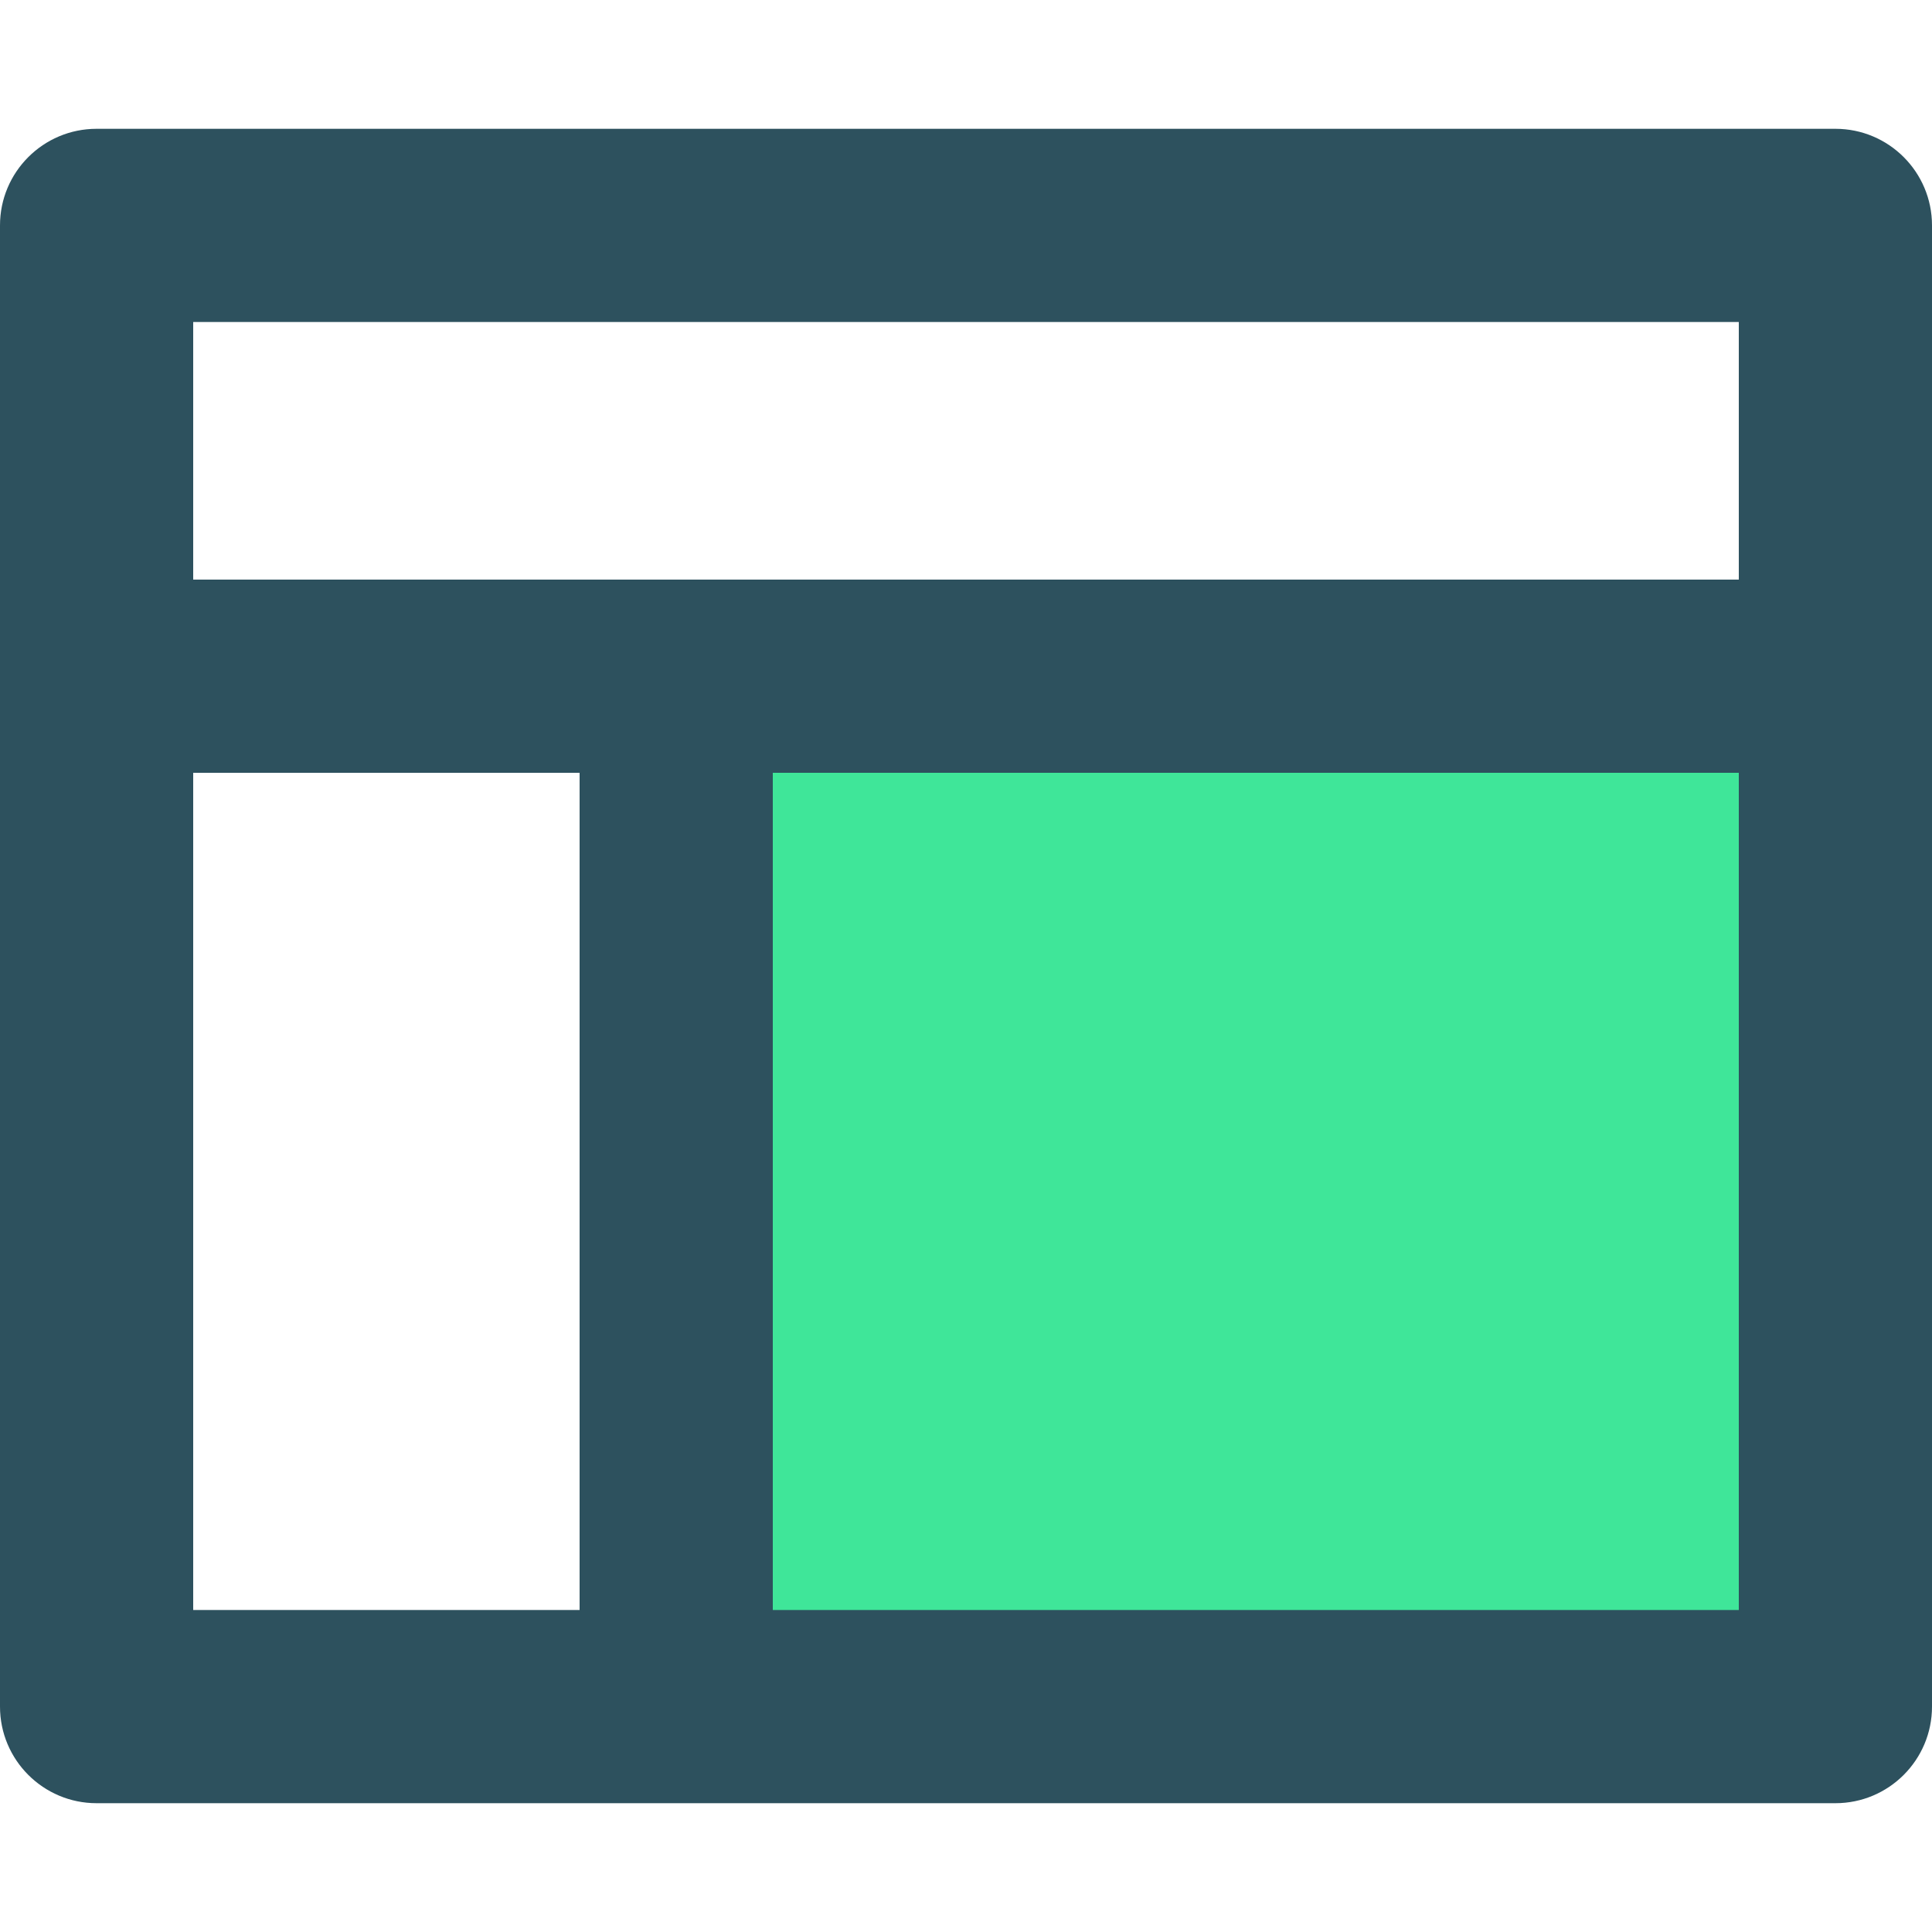
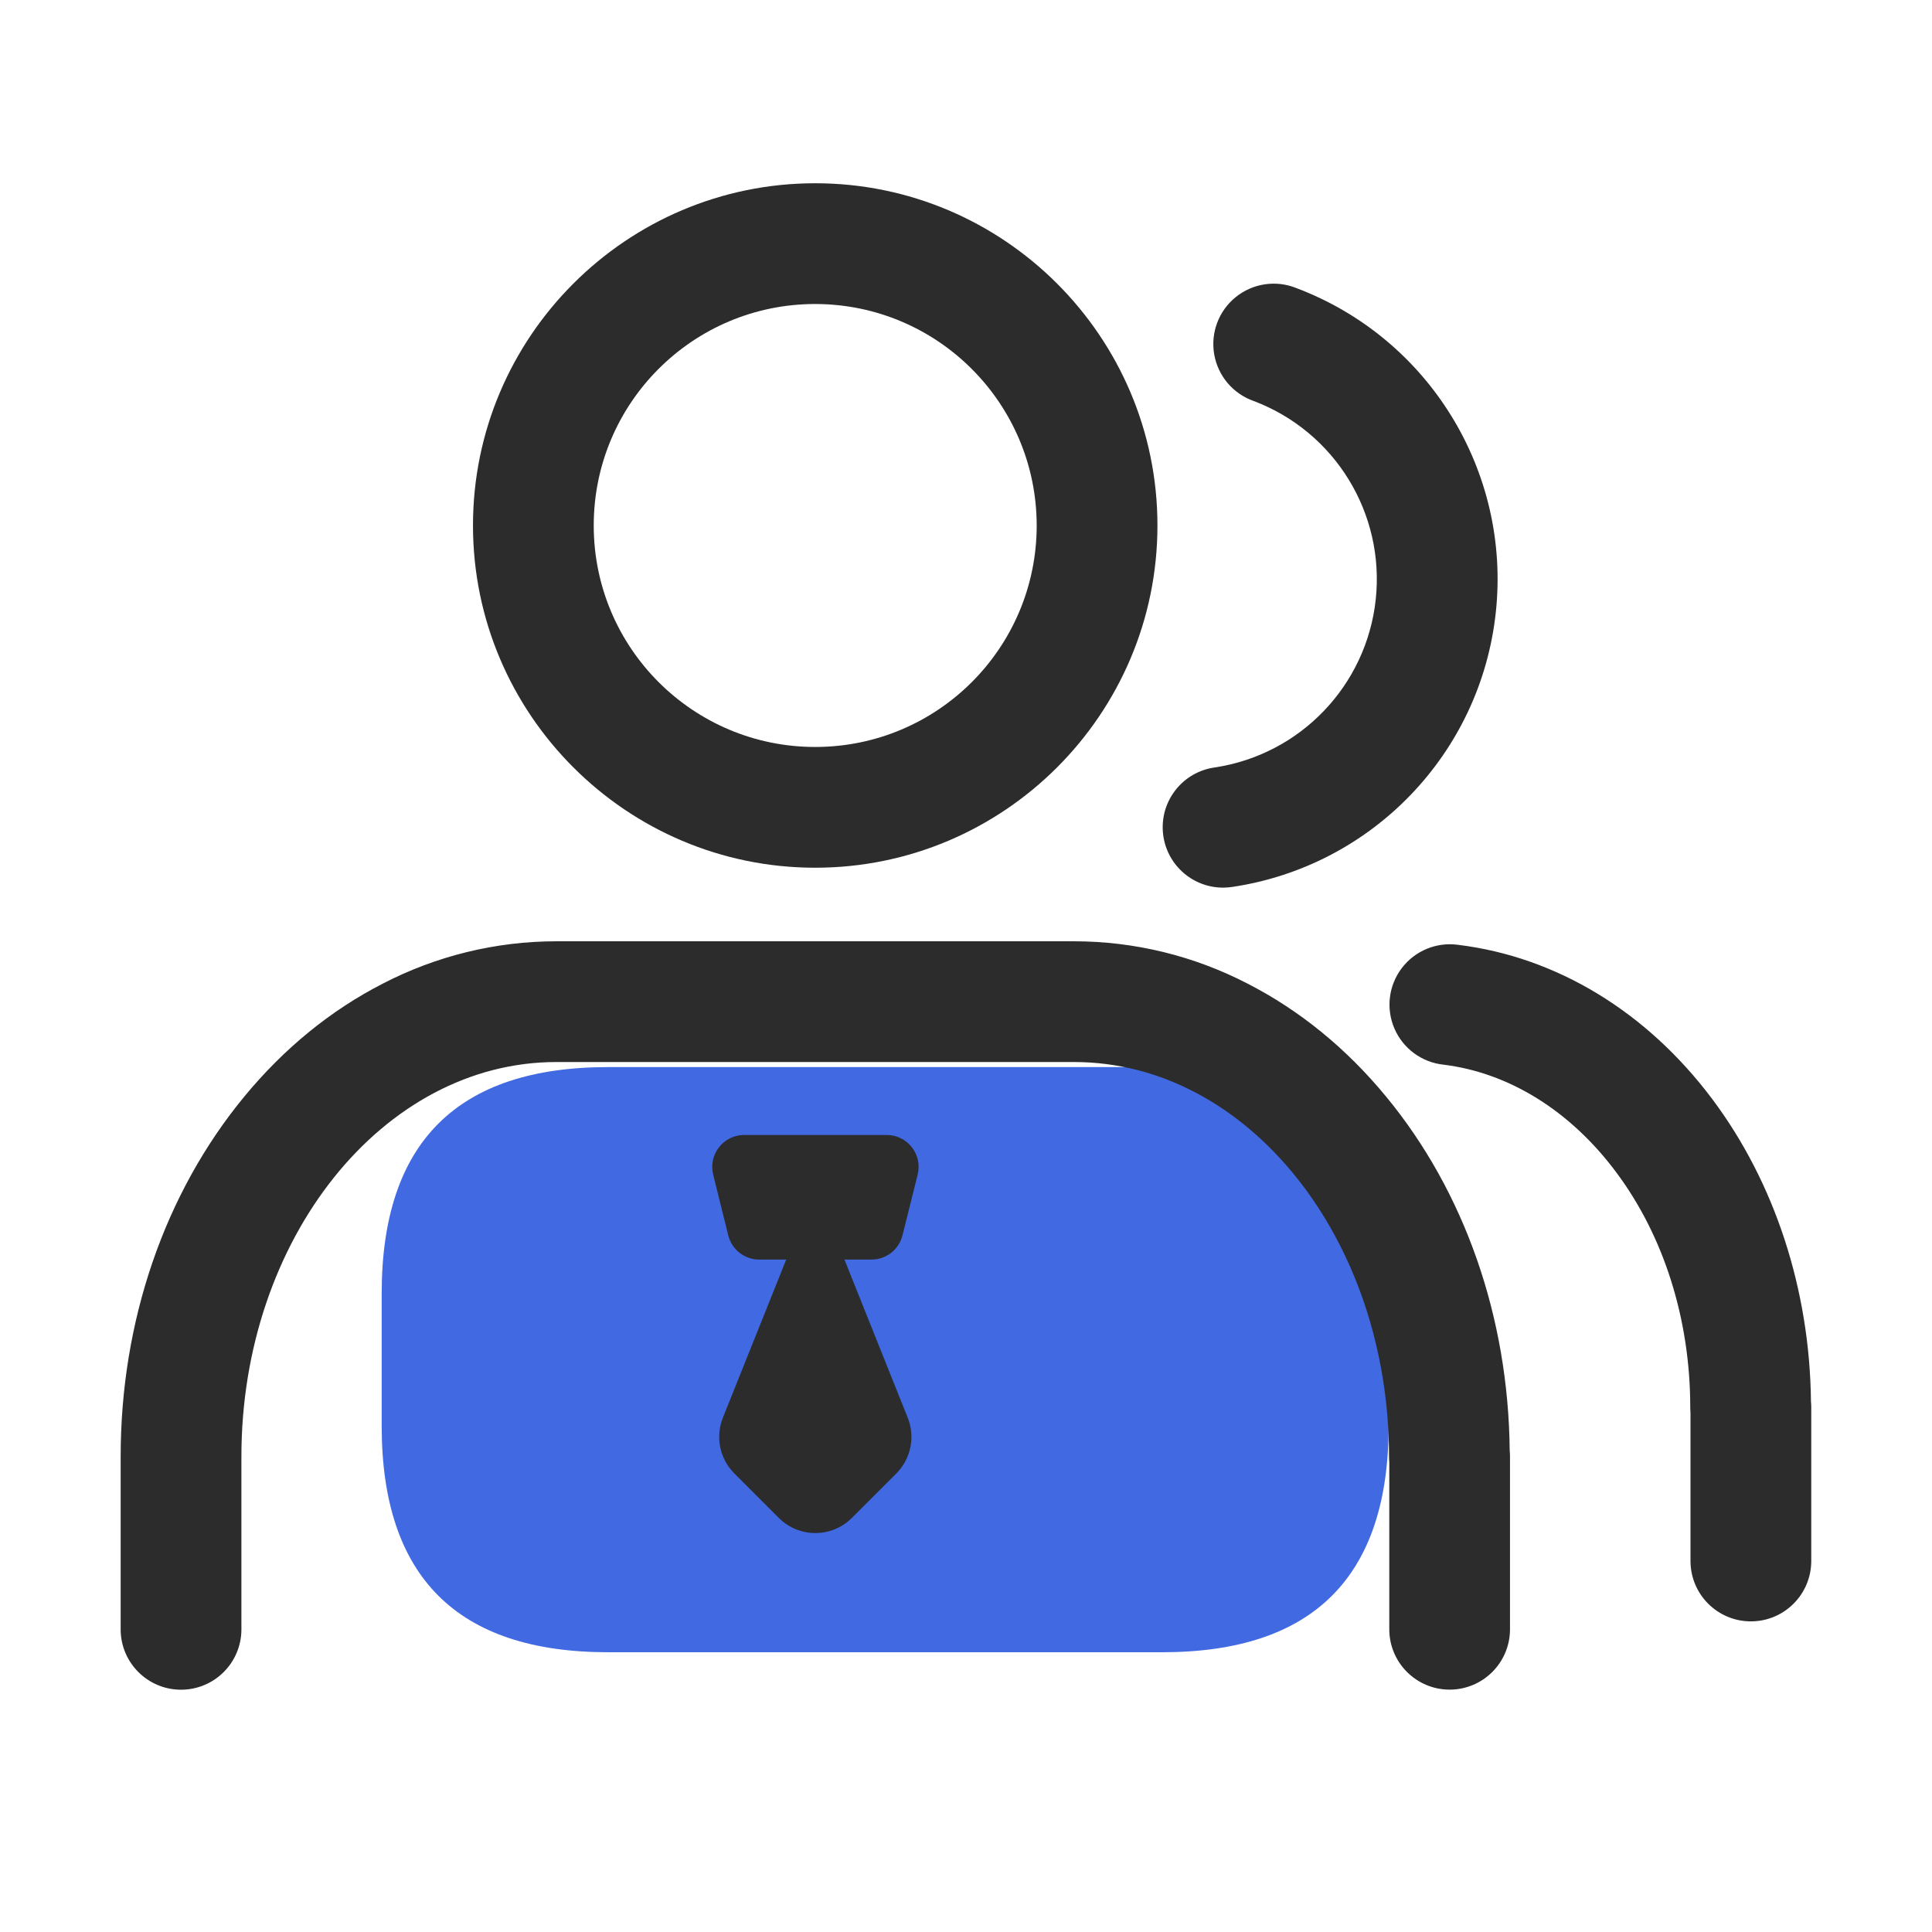
- <svg xmlns="http://www.w3.org/2000/svg" class="icon" width="32px" height="32.00px" viewBox="0 0 1024 1024" version="1.1">
-   <path d="M369.323 358.4H955.733v537.6H369.323z" fill="#3FE699" />
-   <path d="M972.8 68.267h-921.6A51.2 51.2 0 0 0 0 119.467v785.067A51.2 51.2 0 0 0 51.2 955.733h921.6a51.2 51.2 0 0 0 51.2-51.2v-785.067A51.2 51.2 0 0 0 972.8 68.267zM921.6 170.667v136.533H102.4V170.667zM102.4 409.6h204.8v443.733H102.4z m307.2 443.733V409.6h512v443.733z" fill="#2D515E" />
+ <svg xmlns="http://www.w3.org/2000/svg" class="icon" width="48px" height="48.00px" viewBox="0 0 1024 1024" version="1.1">
+   <path d="M202.3 565.58m120 0l293.71 0q120 0 120 120l0 70.14q0 120-120 120l-293.71 0q-120 0-120-120l0-70.14q0-120 120-120Z" fill="#4169E1" />
+   <path d="M432.08 459.91c-100 0-181.39-81.37-181.39-181.39S332.06 97.13 432.08 97.13s181.39 81.37 181.39 181.39-81.37 181.39-181.39 181.39z m0-298.78a117.39 117.39 0 1 0 117.39 117.39 117.52 117.52 0 0 0-117.39-117.39zM432.15 629.06l-49 122.34a27.4 27.4 0 0 0 6.05 29.54l23.59 23.59a27.38 27.38 0 0 0 38.72 0l23.59-23.59a27.4 27.4 0 0 0 6-29.54z" fill="#2c2c2c" />
+   <path d="M461.88 667.6h-59.46A16.91 16.91 0 0 1 386 654.8l-8-32.24a16.91 16.91 0 0 1 16.4-21h75.58a16.91 16.91 0 0 1 16.4 21l-8.06 32.24a16.9 16.9 0 0 1-16.44 12.8z" fill="#2c2c2c" />
+   <path d="M768.35 895.54a32 32 0 0 1-32-32V775c-0.09-1-0.14-2-0.14-3 0-115.3-74.88-209.1-166.91-209.1H294.86c-92 0-166.91 93.8-166.91 209.1v91.58a32 32 0 0 1-64 0V772c0-71.82 23.29-139.59 65.58-190.85 21.05-25.52 45.72-45.63 73.3-59.78a200 200 0 0 1 92-22.47H569.3a200 200 0 0 1 92 22.47c27.59 14.15 52.26 34.26 73.31 59.78 41.67 50.5 64.89 117 65.56 187.67a30.36 30.36 0 0 1 0.16 3.18v91.58a32 32 0 0 1-31.98 31.96zM648.27 470.46a32 32 0 0 1-4.6-63.67 100.93 100.93 0 0 0 20.78-194.26A32 32 0 1 1 687 152.65a164.92 164.92 0 0 1-34 317.46 32.5 32.5 0 0 1-4.73 0.35zM928 859.36a32 32 0 0 1-32-32v-78.63c-0.09-0.94-0.13-1.88-0.13-2.83 0-46.59-14-91-39.57-125-24.16-32.23-56.55-52.33-91.18-56.6a32 32 0 1 1 7.82-63.51c52.07 6.4 99.86 35.42 134.57 81.71 33.2 44.28 51.73 101.12 52.34 160.36q0.15 1.5 0.15 3v81.47a32 32 0 0 1-32 32.03z" fill="#2c2c2c" />
</svg>
